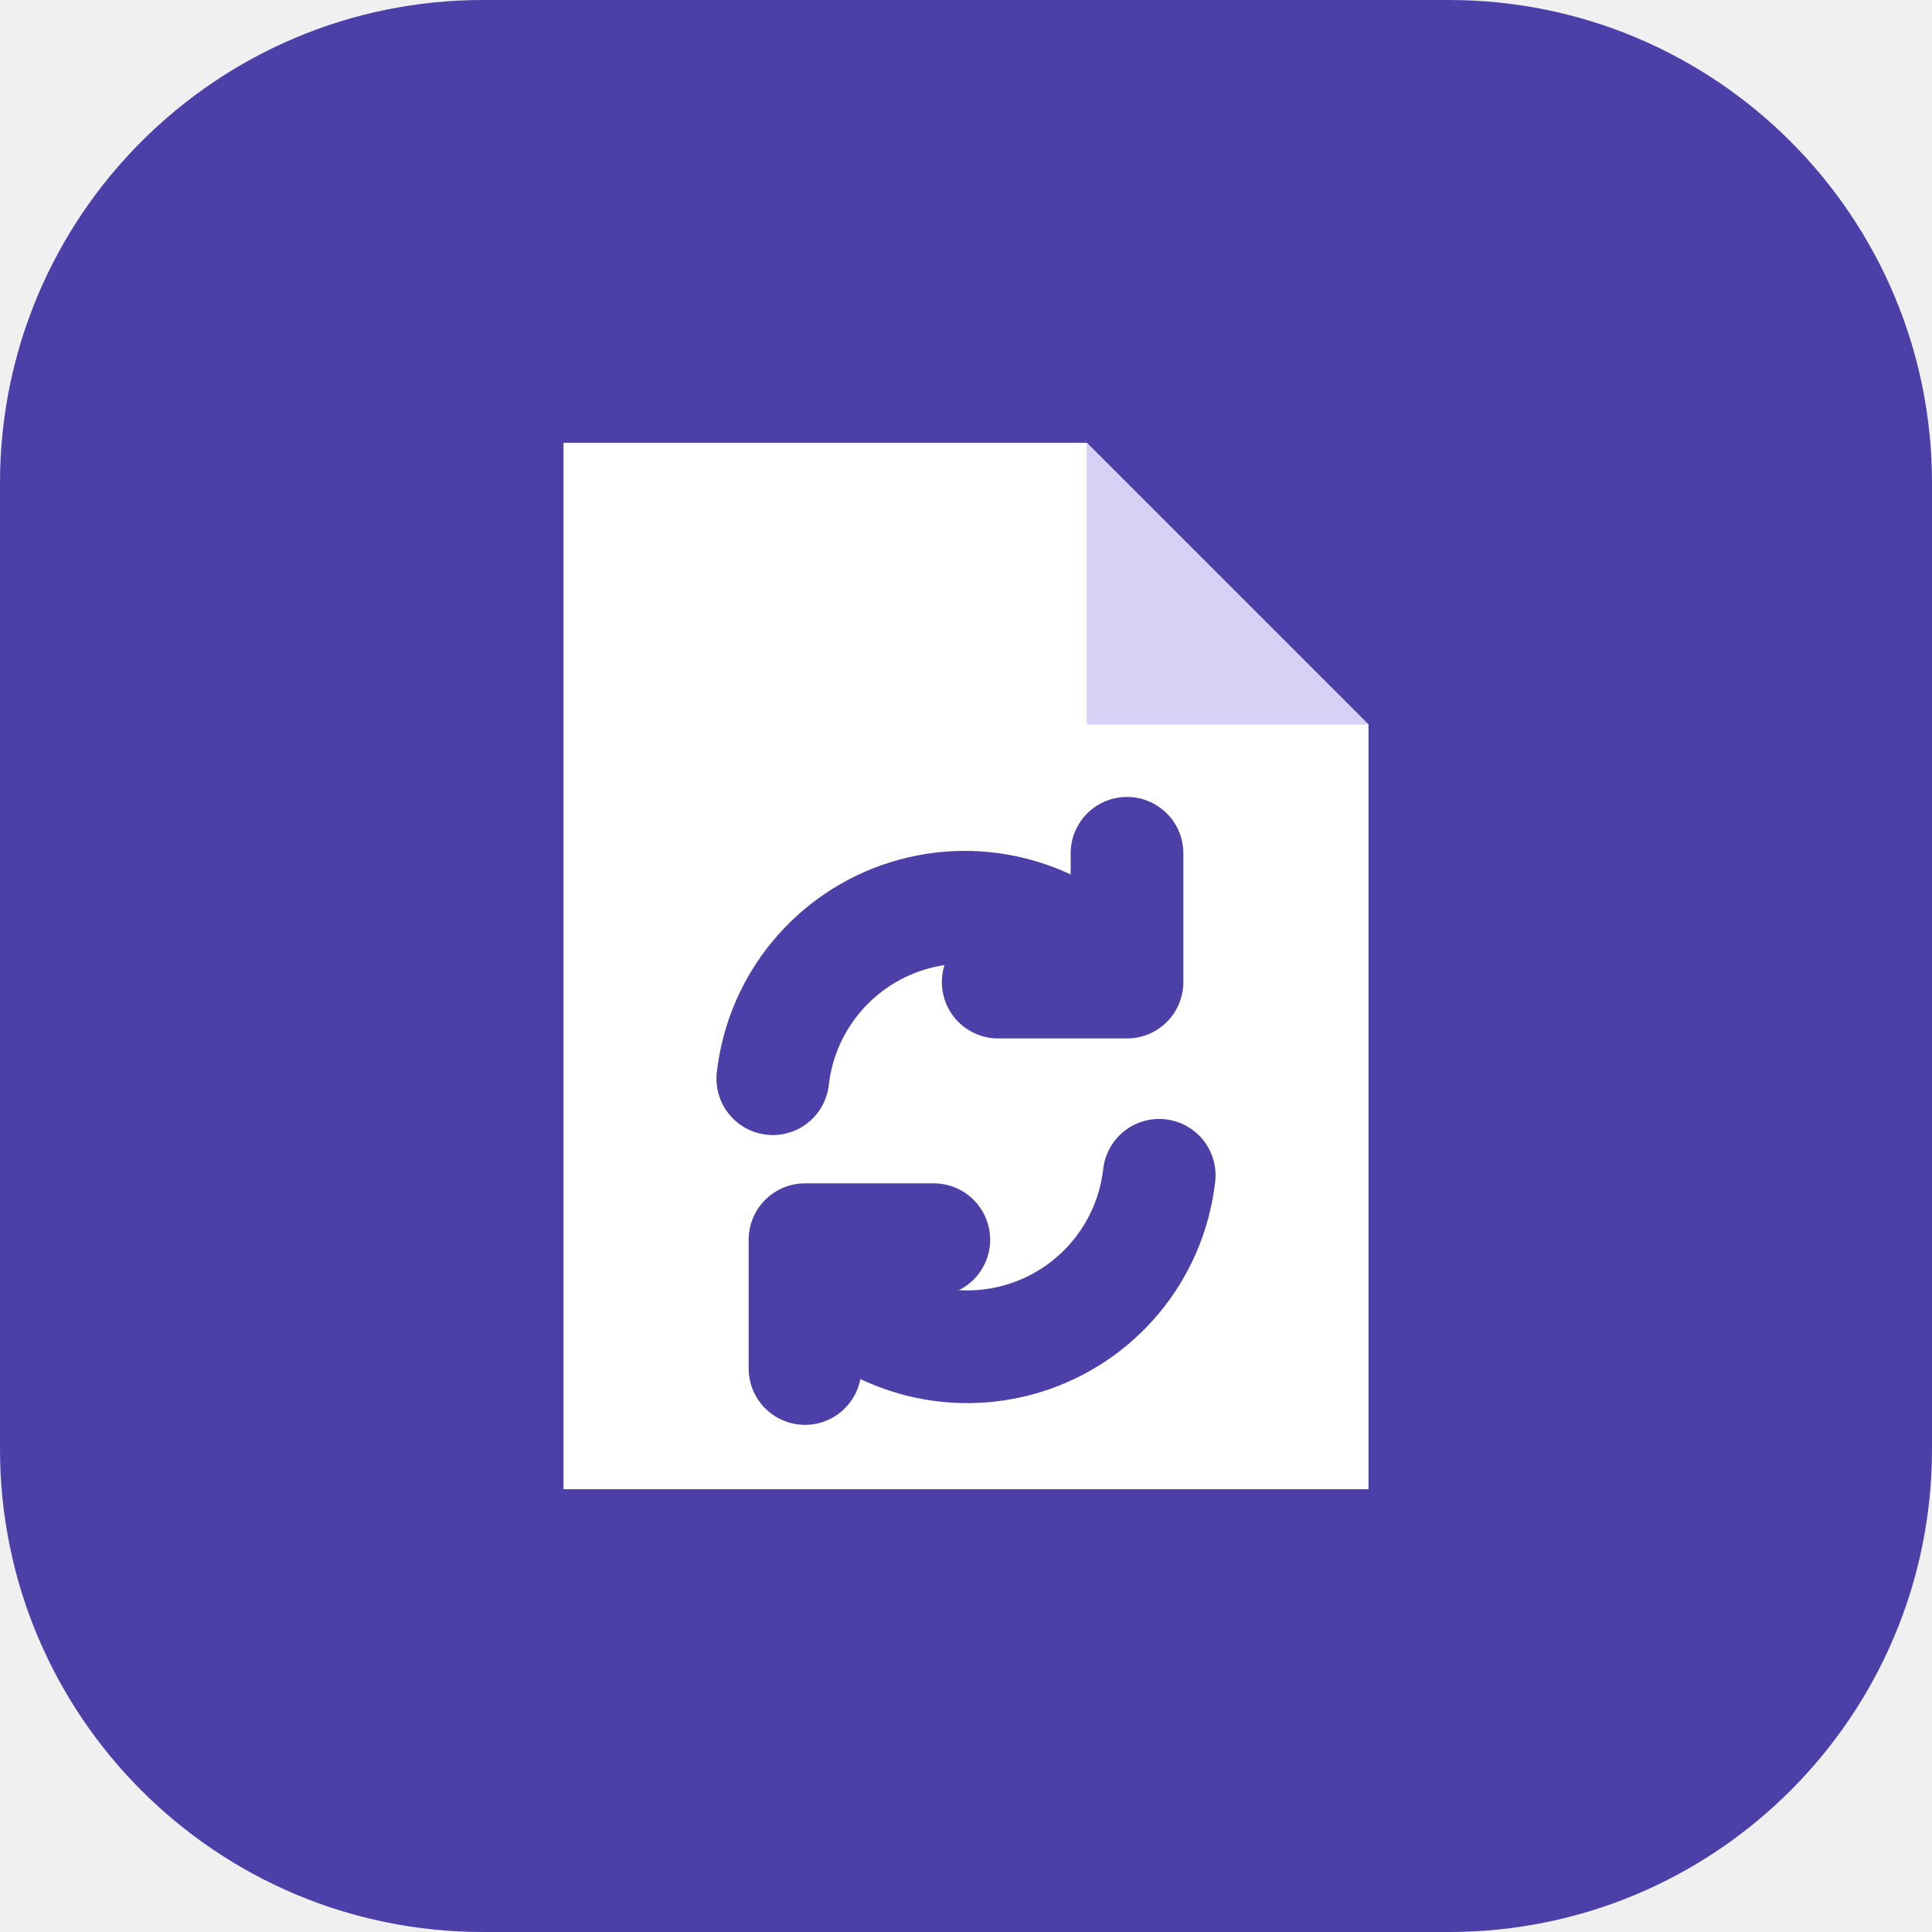
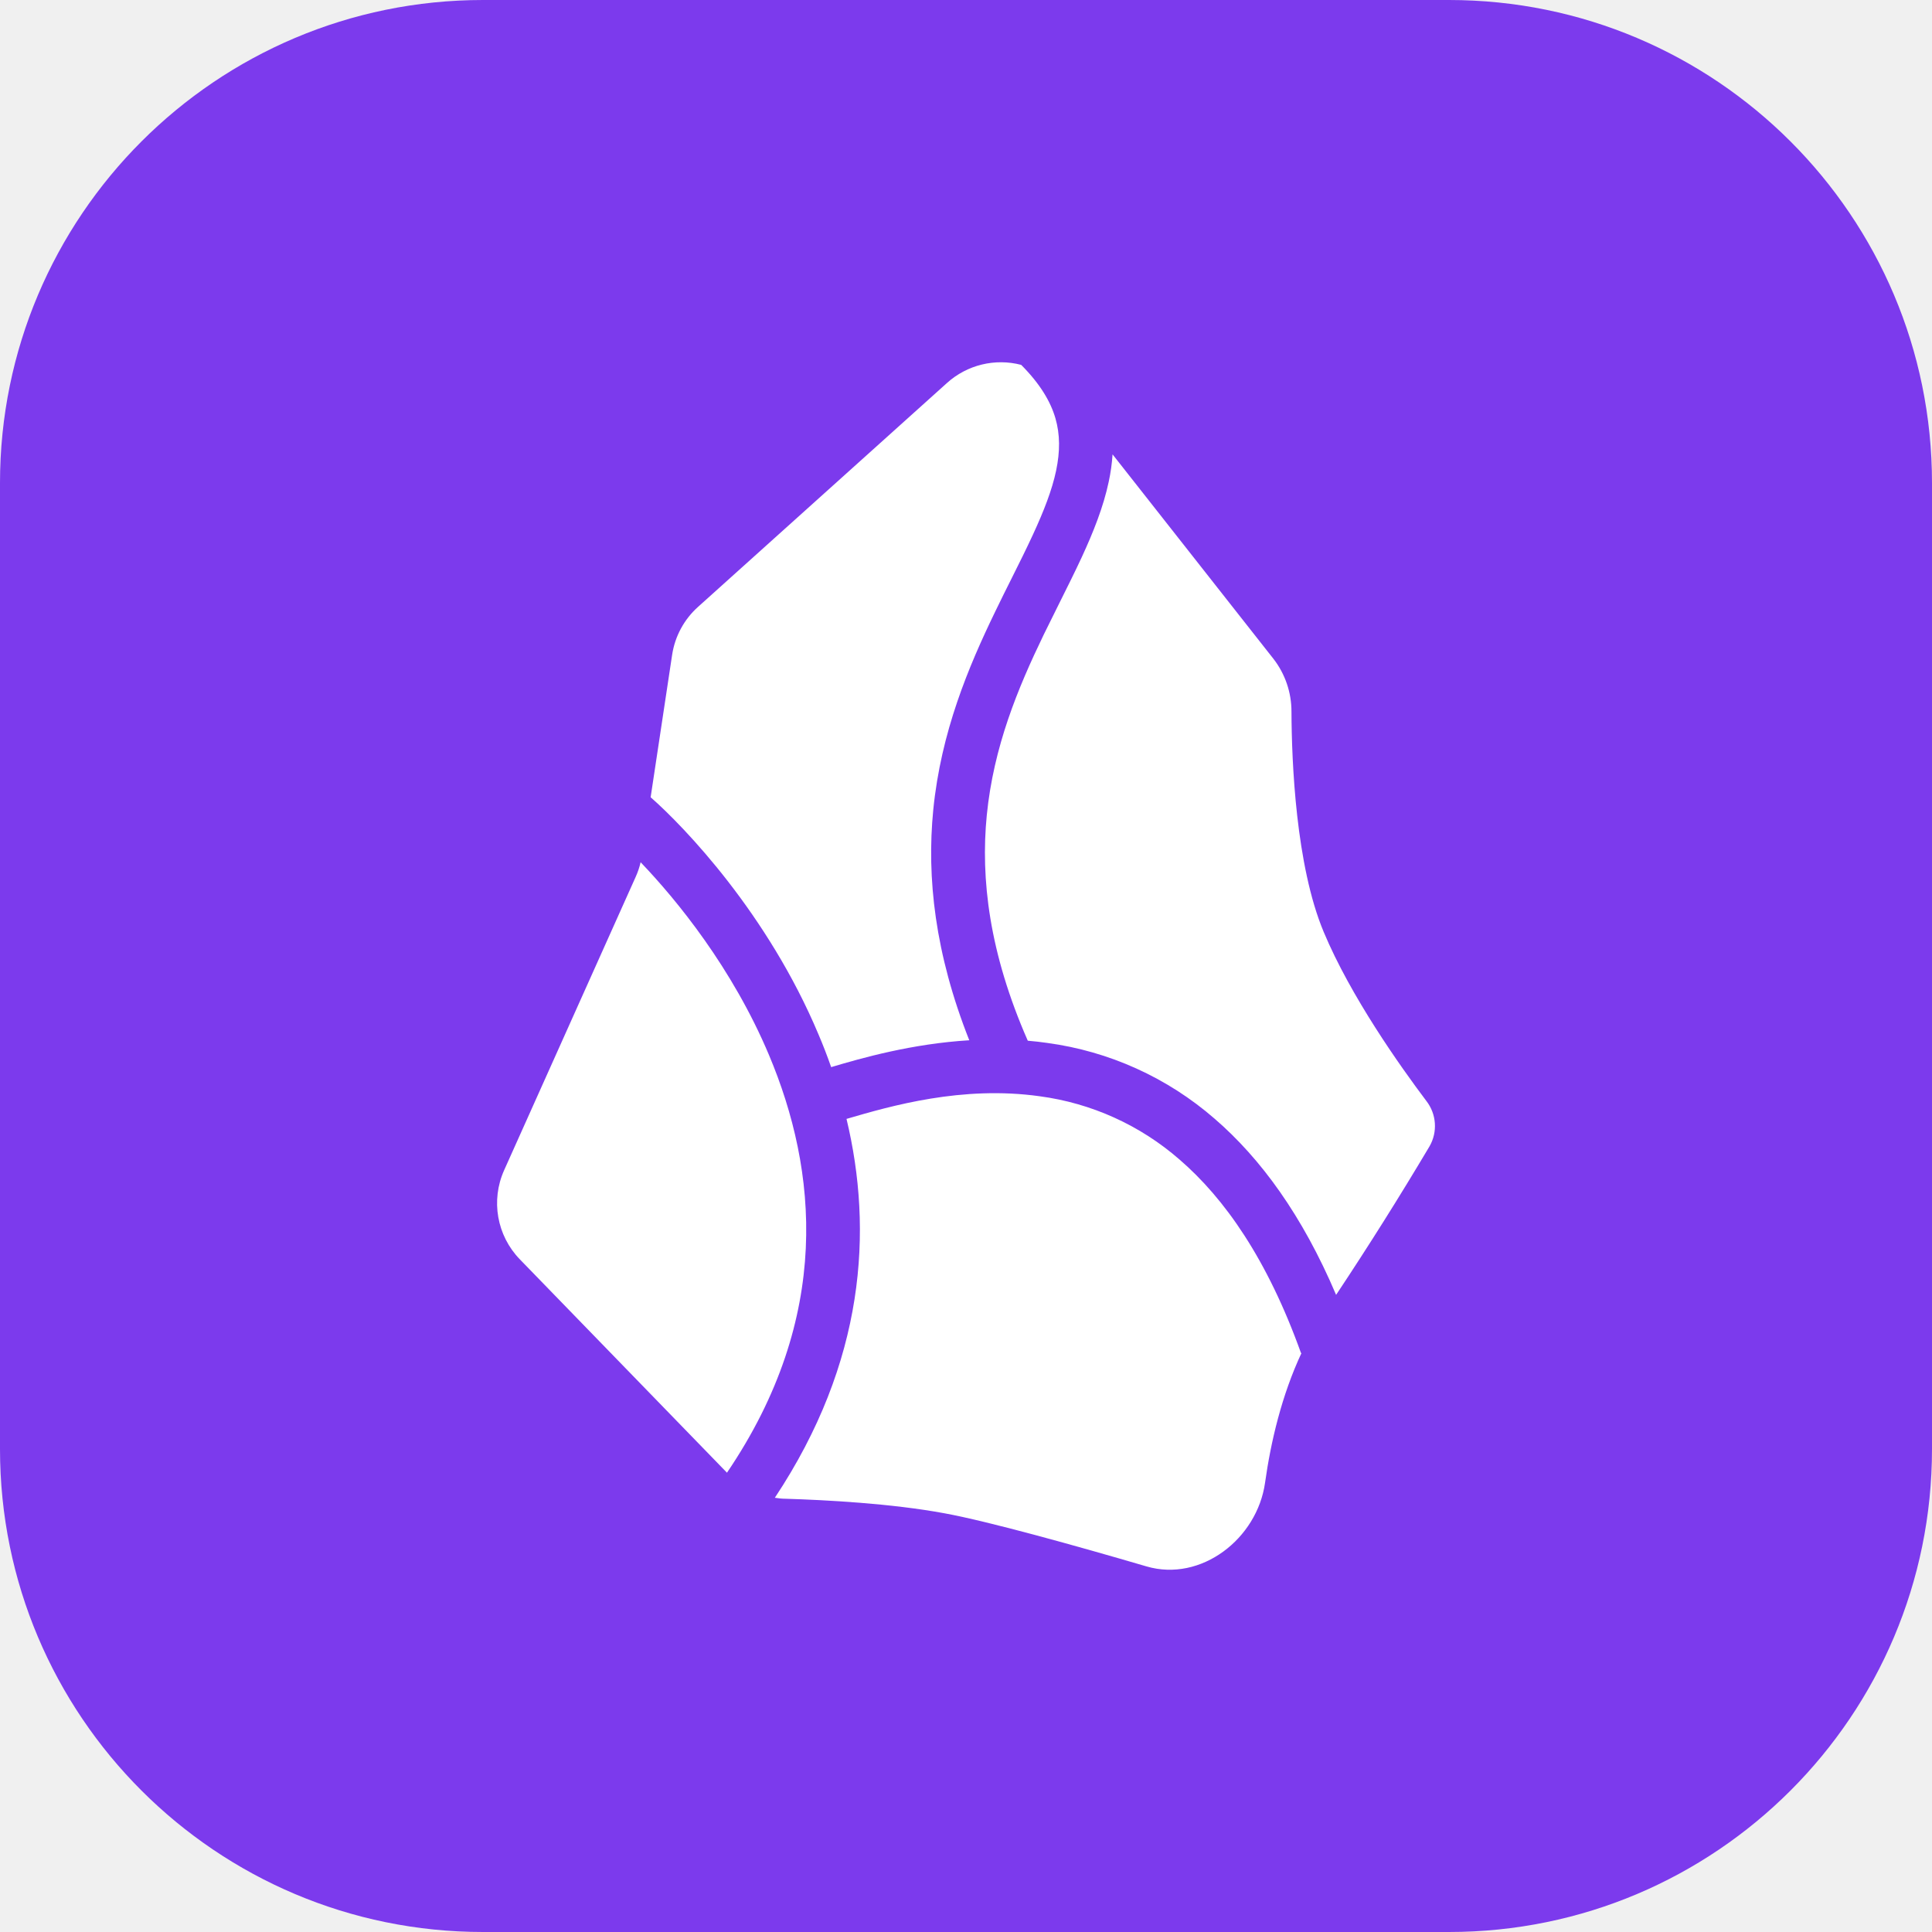
- <svg xmlns="http://www.w3.org/2000/svg" viewBox="0 0 24 24" width="24" height="24" fill="none">
-   <rect width="24" height="24" rx="6" fill="#4C3FA8" />
-   <path d="M7 5.5h6.5L17 9v9.5H7z" fill="#fff" />
-   <path d="M13.5 5.5V9H17" fill="#D6D1F5" />
-   <g stroke="#4C3FA8" stroke-width="1.4" stroke-linecap="round" stroke-linejoin="round">
-     <path d="M9.6 13.4a2.4 2.4 0 0 1 4.2-1.3m.6 2.5a2.4 2.4 0 0 1-4.2 1.3" />
-     <path d="M14 10.6v1.6h-1.6M10 17v-1.6h1.6" />
-   </g>
+ <svg xmlns="http://www.w3.org/2000/svg" viewBox="0 0 24 24" width="24" height="24">
+   <rect width="24" height="24" rx="6" fill="#7C3AED" />
+   <path transform="translate(4.5 4.5) scale(.625)" fill="#fff" d="M19.355 18.538a68.967 68.959 0 0 0 1.858-2.954.81.81 0 0 0-.062-.9c-.516-.685-1.504-2.075-2.042-3.362-.553-1.321-.636-3.375-.64-4.377a1.707 1.707 0 0 0-.358-1.05l-3.198-4.064a3.744 3.744 0 0 1-.076.543c-.106.503-.307 1.004-.536 1.5-.134.29-.29.6-.446.914l-.31.626c-.516 1.068-.997 2.227-1.132 3.59-.124 1.26.046 2.73.815 4.481.128.011.257.025.386.044a6.363 6.363 0 0 1 3.326 1.505c.916.79 1.744 1.922 2.415 3.5zM8.199 22.569c.073.012.146.02.22.02.78.024 2.095.092 3.16.29.87.16 2.593.64 4.01 1.055 1.083.316 2.198-.548 2.355-1.664.114-.814.33-1.735.725-2.58l-.01.005c-.67-1.87-1.522-3.078-2.416-3.849a5.295 5.295 0 0 0-2.778-1.257c-1.54-.216-2.952.19-3.84.45.532 2.218.368 4.829-1.425 7.531zM5.533 9.938c-.023.1-.056.197-.098.29L2.82 16.059a1.602 1.602 0 0 0 .313 1.772l4.116 4.24c2.103-3.101 1.796-6.02.836-8.3-.728-1.73-1.832-3.081-2.55-3.831zM9.32 14.01c.615-.183 1.606-.465 2.745-.534-.683-1.725-.848-3.233-.716-4.577.154-1.552.7-2.847 1.235-3.95.113-.235.223-.454.328-.664.149-.297.288-.577.419-.86.217-.47.379-.885.46-1.27.08-.38.08-.72-.014-1.043-.095-.325-.297-.675-.68-1.06a1.6 1.6 0 0 0-1.475.36l-4.95 4.452a1.602 1.602 0 0 0-.513.952l-.427 2.83c.672.59 2.328 2.316 3.335 4.711.09.21.175.43.253.653z" />
</svg>
